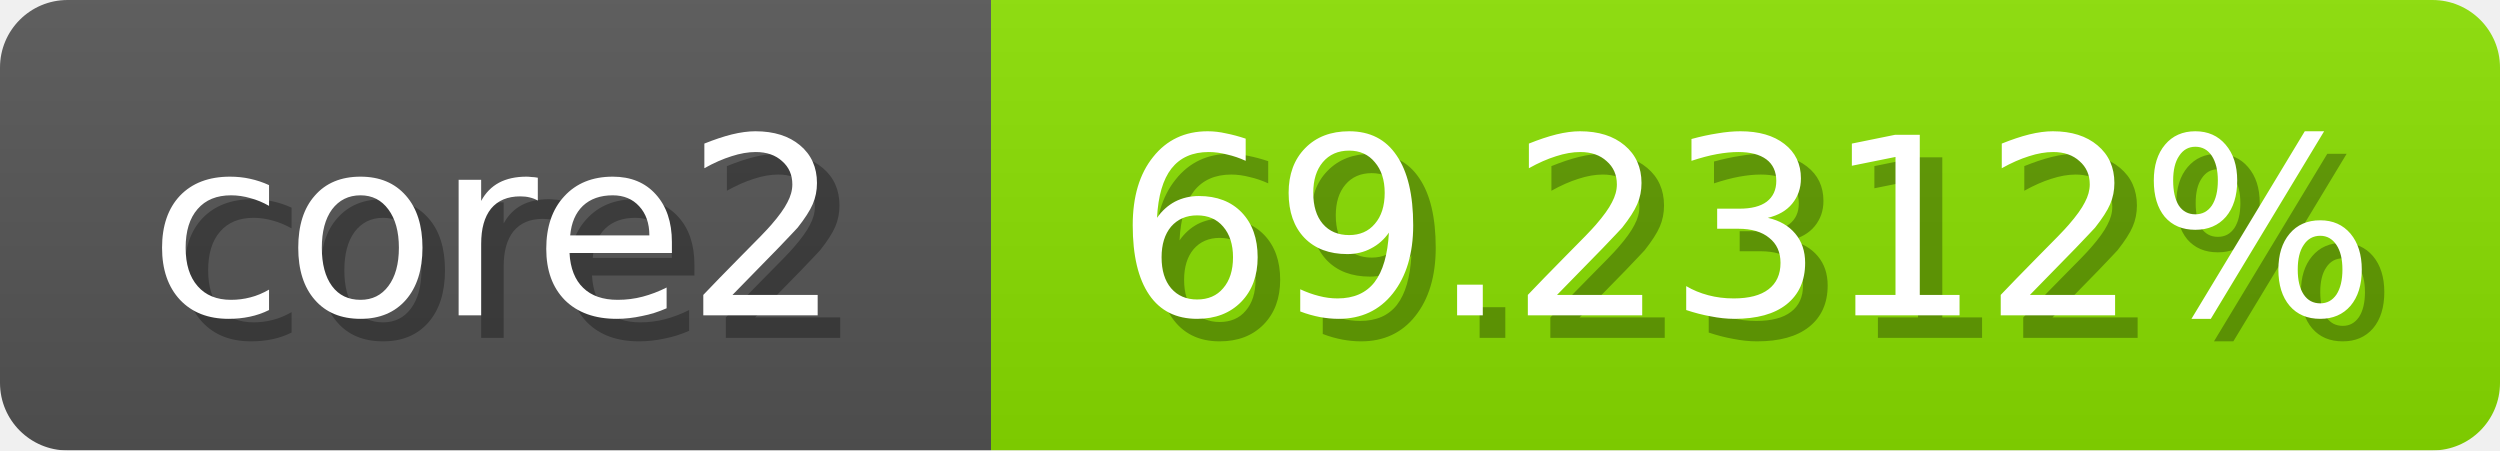
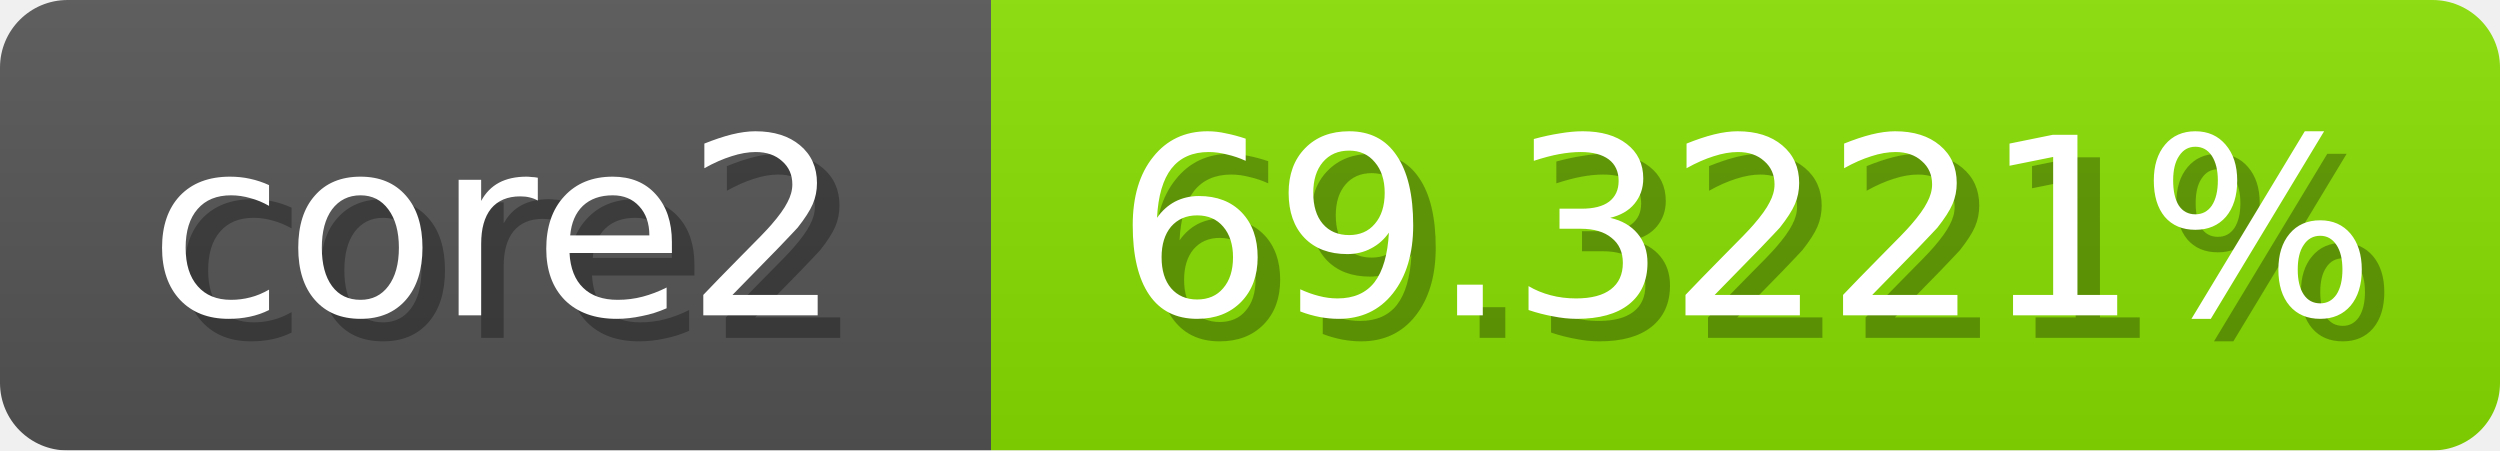
<svg xmlns="http://www.w3.org/2000/svg" width="111" height="20">
  <linearGradient id="b" x2="0" y2="100%">
    <stop offset="0" stop-color="#bbb" stop-opacity=".1" />
    <stop offset="1" stop-opacity=".1" />
  </linearGradient>
  <mask id="anybadge_1">
    <rect width="111" height="20" rx="3" fill="#fff" />
  </mask>
  <g mask="url(#anybadge_1)">
    <path fill="#555" d="M0 0h44v20H0z" />
-     <path fill="#8ae000" d="M44 0h67v20H44z" />
+     <path fill="#89e000" d="M44 0h67v20H44z" />
    <path fill="url(#b)" d="M0 0h111v20H0z" />
  </g>
  <g fill="#fff" text-anchor="middle" font-family="DejaVu Sans,Verdana,Geneva,sans-serif" font-size="11">
    <text x="23.0" y="15" fill="#010101" fill-opacity=".3">core2</text>
    <text x="22.0" y="14">core2</text>
  </g>
  <g fill="#fff" text-anchor="middle" font-family="DejaVu Sans,Verdana,Geneva,sans-serif" font-size="11">
-     <text x="78.5" y="15" fill="#010101" fill-opacity=".3">69.2312%</text>
-     <text x="77.5" y="14">69.2312%</text>
+     <text x="78.5" y="15" fill="#010101" fill-opacity=".3">69.3221%</text>
+     <text x="77.5" y="14">69.3221%</text>
  </g>
</svg>
